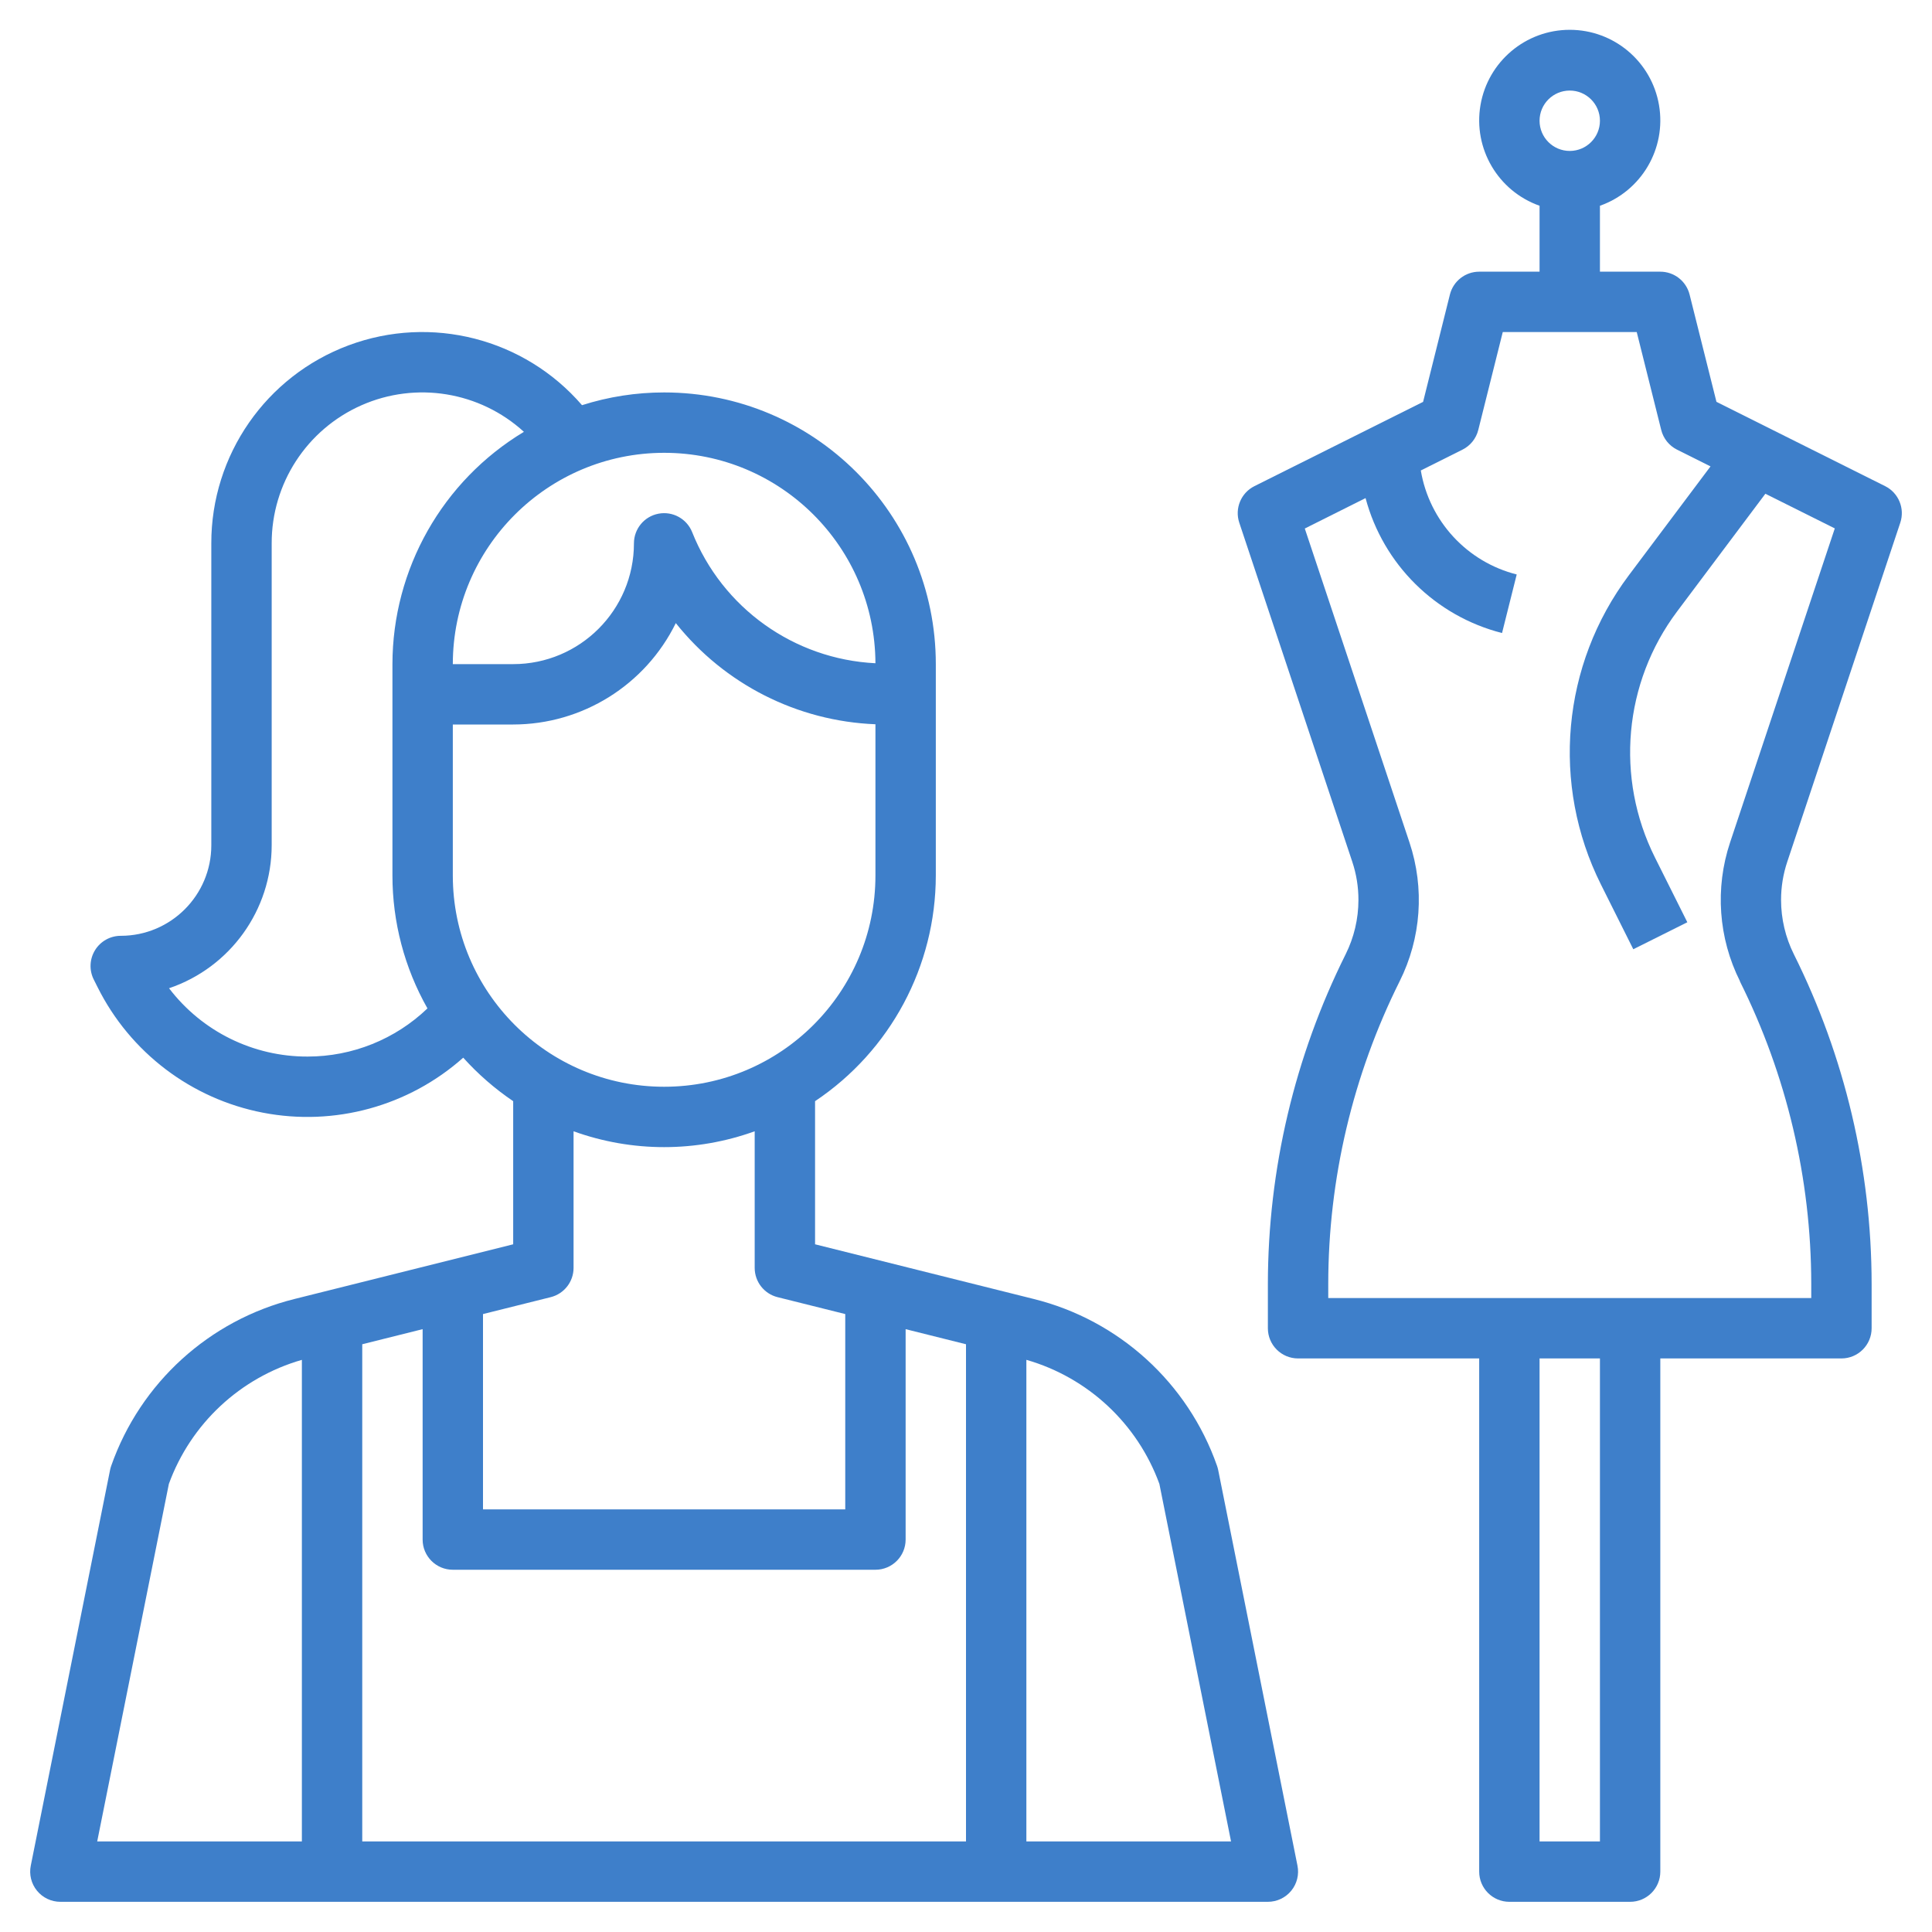
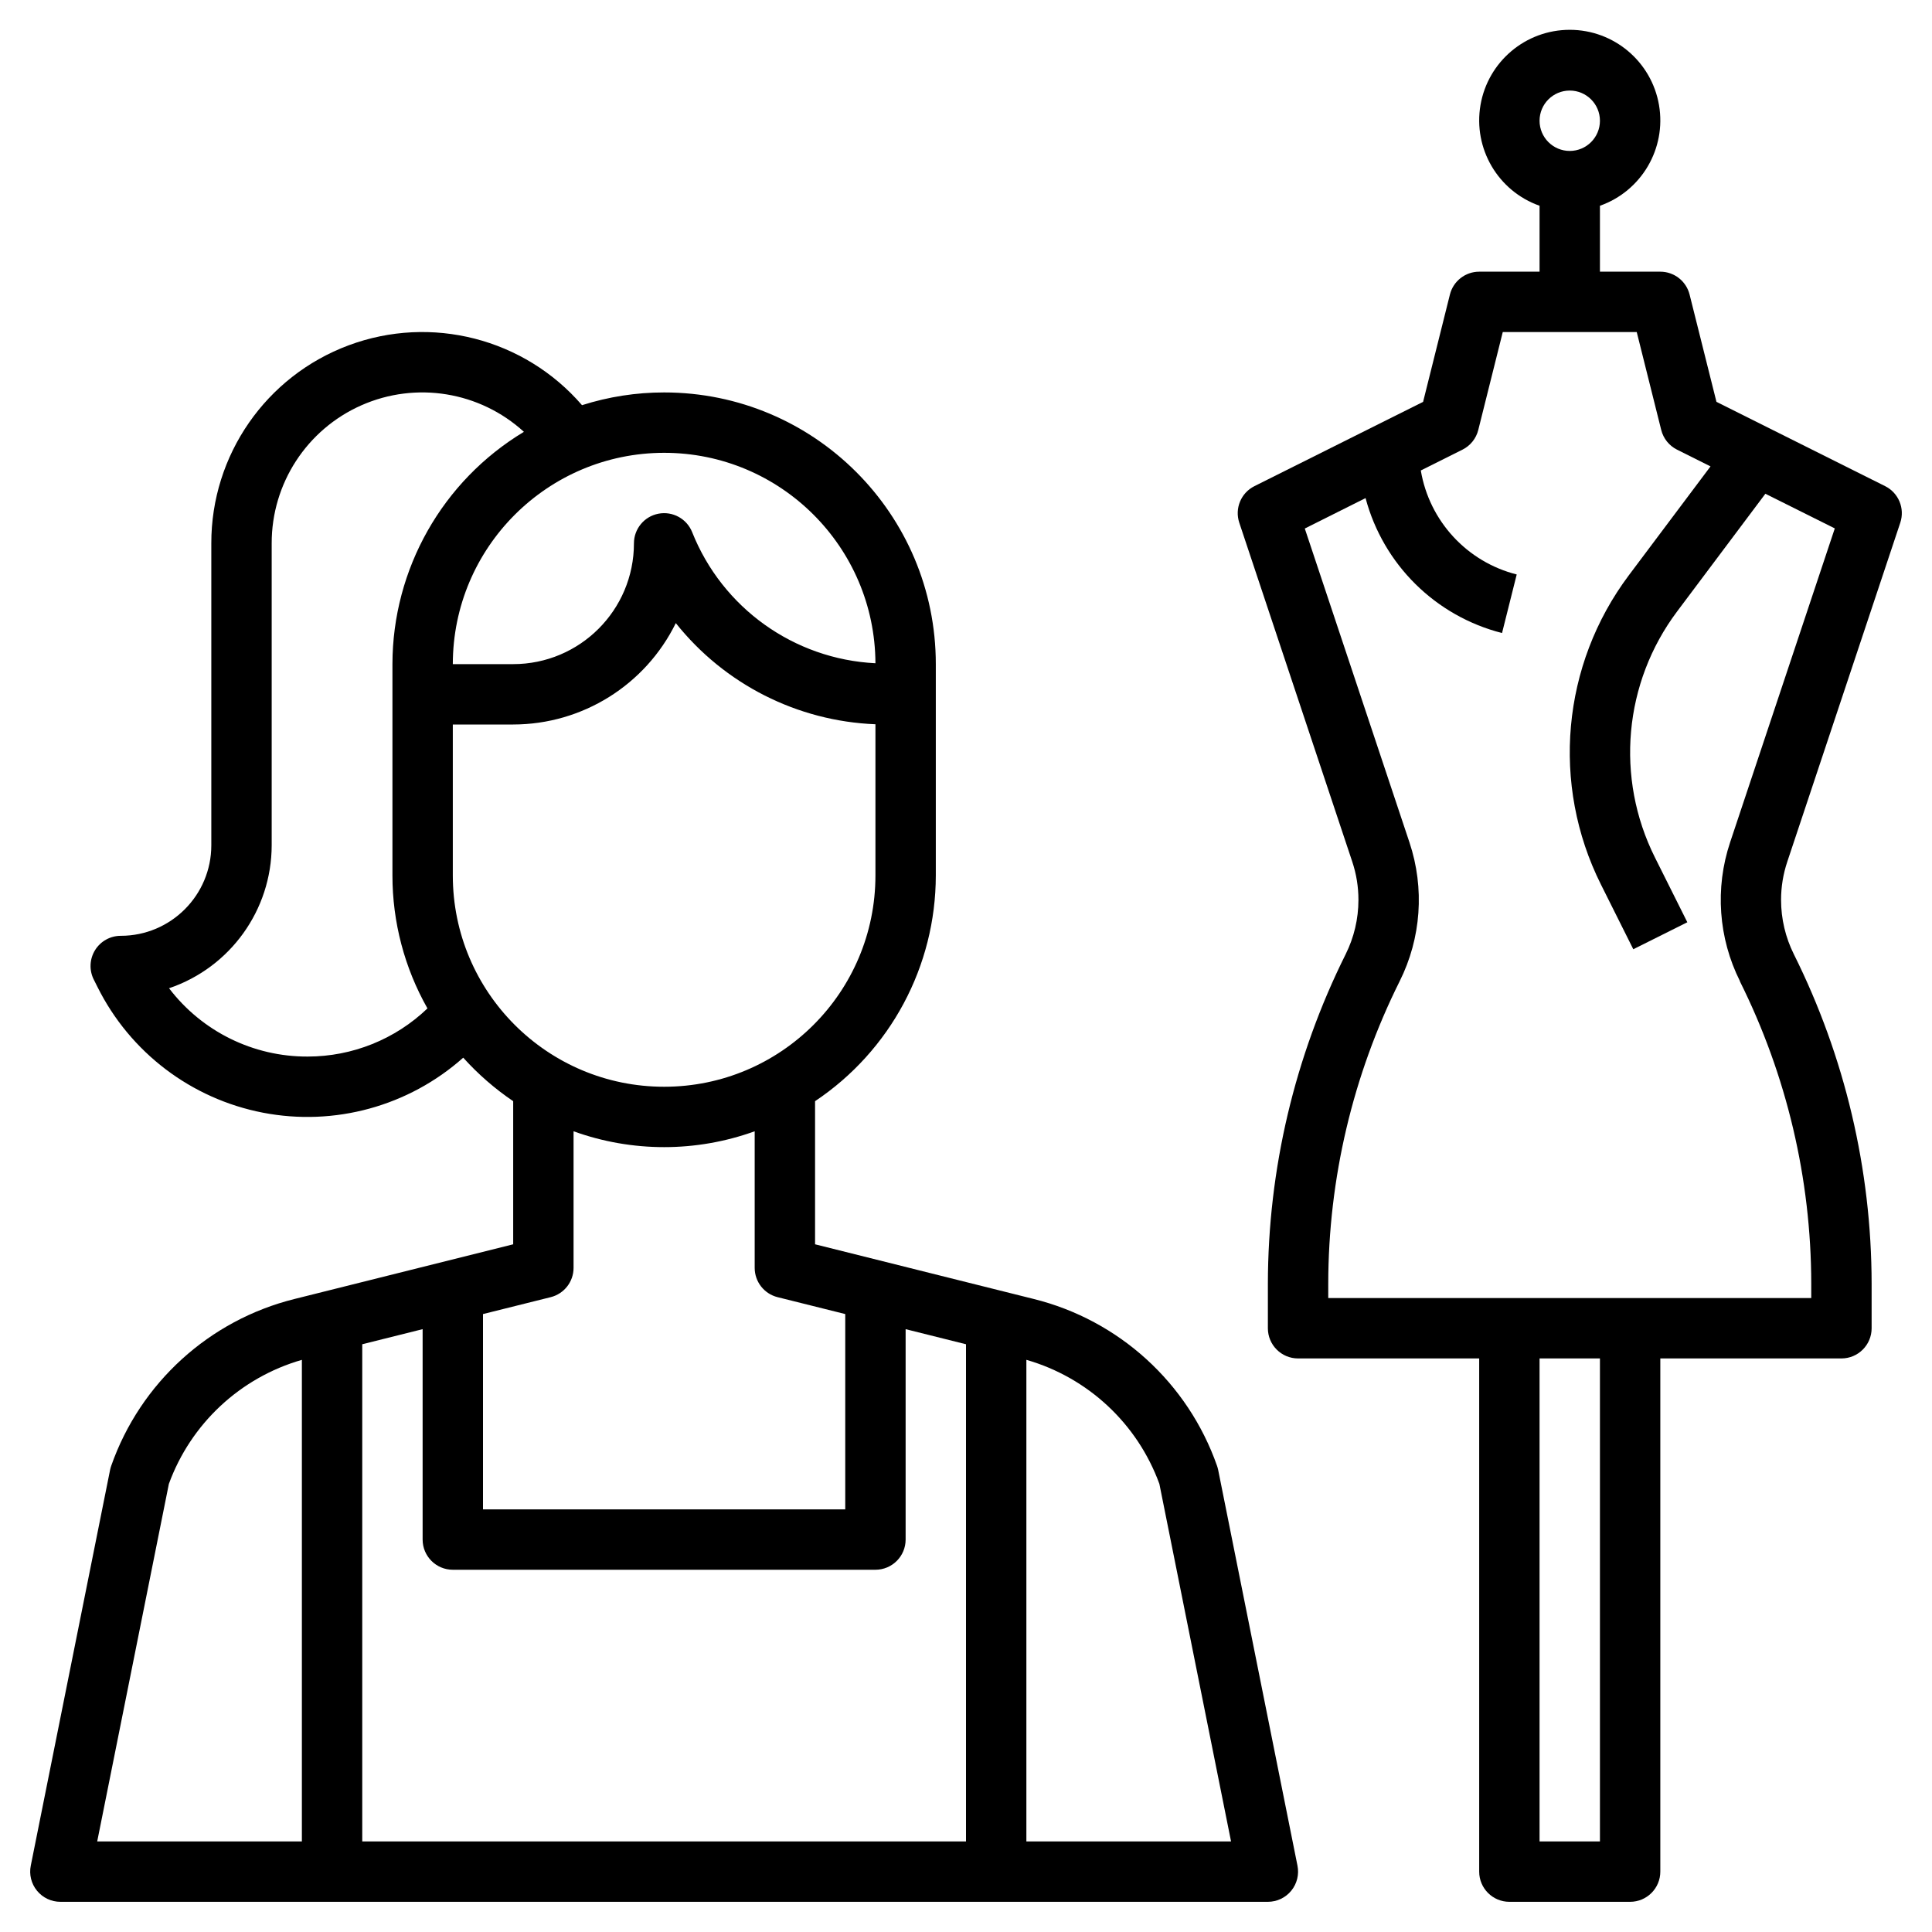
- <svg xmlns="http://www.w3.org/2000/svg" fill="#3E7FCA" id="Layer_3" data-name="Layer 3" viewBox="0 0 64 64" width="512" height="512">
+ <svg xmlns="http://www.w3.org/2000/svg" id="Layer_3" data-name="Layer 3" viewBox="0 0 64 64" width="512" height="512">
  <path d="M40.315,48.555a8.645,8.645,0,0,0-6.072-5.525L27,41.219V36.478A9,9,0,0,0,31,29V22a9,9,0,0,0-9-9h0a8.958,8.958,0,0,0-2.72.422A6.989,6.989,0,0,0,7,18V28a3,3,0,0,1-3,3,1,1,0,0,0-.895,1.447l.126.251a7.768,7.768,0,0,0,12.114,2.339A9.062,9.062,0,0,0,17,36.478v4.741L9.758,43.03a8.645,8.645,0,0,0-6.073,5.525,1.1,1.1,0,0,0-.038.136L1.02,61.8A1,1,0,0,0,2,63H42a1,1,0,0,0,.98-1.2L40.353,48.691A1.1,1.1,0,0,0,40.315,48.555ZM12,44.53l2-.5V51a1,1,0,0,0,1,1H29a1,1,0,0,0,1-1V44.03l2,.5V61H12ZM29,29a7,7,0,0,1-14,0V24h2a6.007,6.007,0,0,0,5.387-3.359A8.9,8.9,0,0,0,29,23.992ZM22,15a7,7,0,0,1,7,6.971,6.905,6.905,0,0,1-6.071-4.342A1,1,0,0,0,21,18a4,4,0,0,1-4,4H15a7.007,7.007,0,0,1,7-7ZM10.191,35A5.746,5.746,0,0,1,5.6,32.737,5.009,5.009,0,0,0,9,28V18a4.99,4.99,0,0,1,8.355-3.695A8.994,8.994,0,0,0,13,22v7a8.933,8.933,0,0,0,1.16,4.405A5.735,5.735,0,0,1,10.191,35Zm8.052,7.97A1,1,0,0,0,19,42V37.475a8.834,8.834,0,0,0,6,0V42a1,1,0,0,0,.757.97L28,43.53V50H16V43.53ZM5.594,49.156A6.643,6.643,0,0,1,10,45.047V61H3.22ZM34,61V45.046a6.644,6.644,0,0,1,4.406,4.11L40.78,61Z" />
  <path d="M62.949,17.316a1,1,0,0,0-.5-1.211l-5.589-2.793L55.97,9.758A1,1,0,0,0,55,9H53V6.816a3,3,0,1,0-2,0V9H49a1,1,0,0,0-.97.758l-.888,3.554-5.589,2.793a1,1,0,0,0-.5,1.211l3.742,11.228A3.976,3.976,0,0,1,45,29.814a4.037,4.037,0,0,1-.425,1.8A24.531,24.531,0,0,0,42,42.523V44a1,1,0,0,0,1,1h6V62a1,1,0,0,0,1,1h4a1,1,0,0,0,1-1V45h6a1,1,0,0,0,1-1V42.523a24.531,24.531,0,0,0-2.575-10.91,4.037,4.037,0,0,1-.425-1.8,3.976,3.976,0,0,1,.207-1.27ZM52,3a1,1,0,1,1-1,1A1,1,0,0,1,52,3Zm1,58H51V45h2Zm4.636-28.492A22.5,22.5,0,0,1,60,42.523V43H44v-.477a22.5,22.5,0,0,1,2.364-10.015,6.02,6.02,0,0,0,.327-4.6l-3.468-10.4L45.236,16.5a6.283,6.283,0,0,0,4.521,4.47l.486-1.94a4.289,4.289,0,0,1-3.177-3.445l1.381-.69a1,1,0,0,0,.523-.653L49.781,11h4.438l.811,3.242a1,1,0,0,0,.523.653l1.11.555-2.707,3.609A9.78,9.78,0,0,0,53.033,29.3l1.072,2.145,1.79-.894-1.073-2.146a7.781,7.781,0,0,1,.734-8.149l2.924-3.9,2.3,1.148-3.468,10.4a6.02,6.02,0,0,0,.327,4.6Z" />
</svg>
